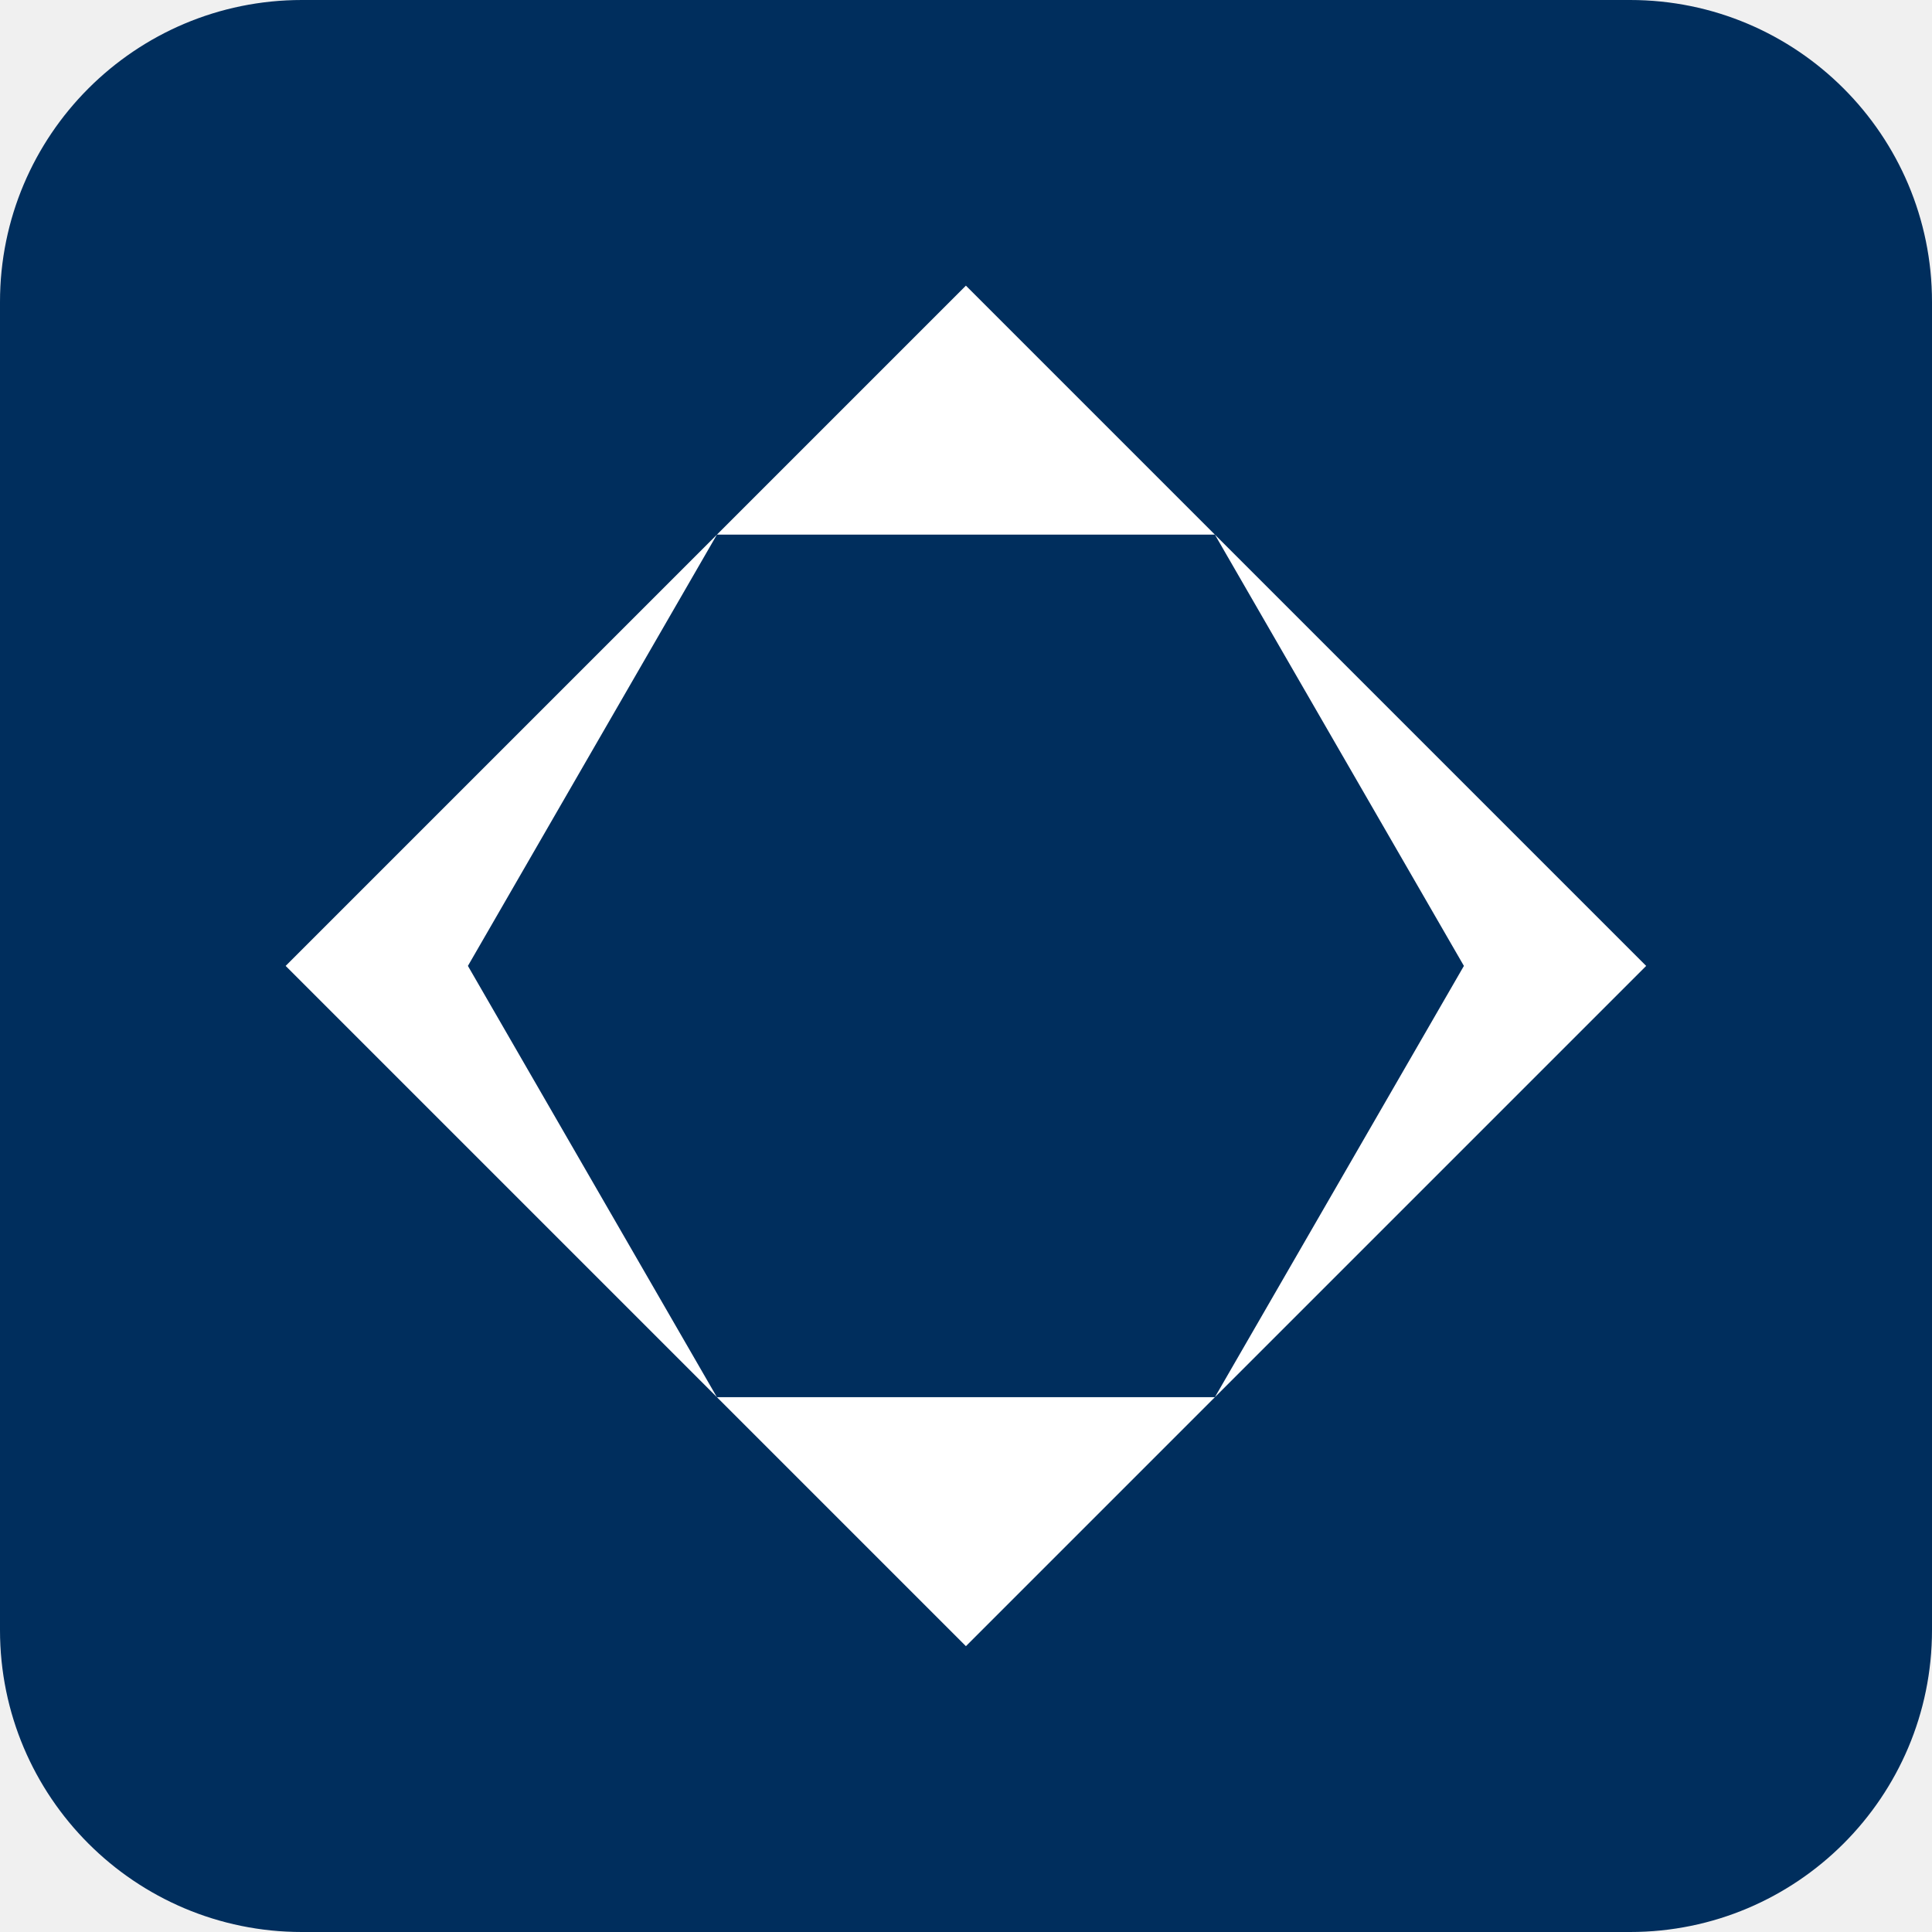
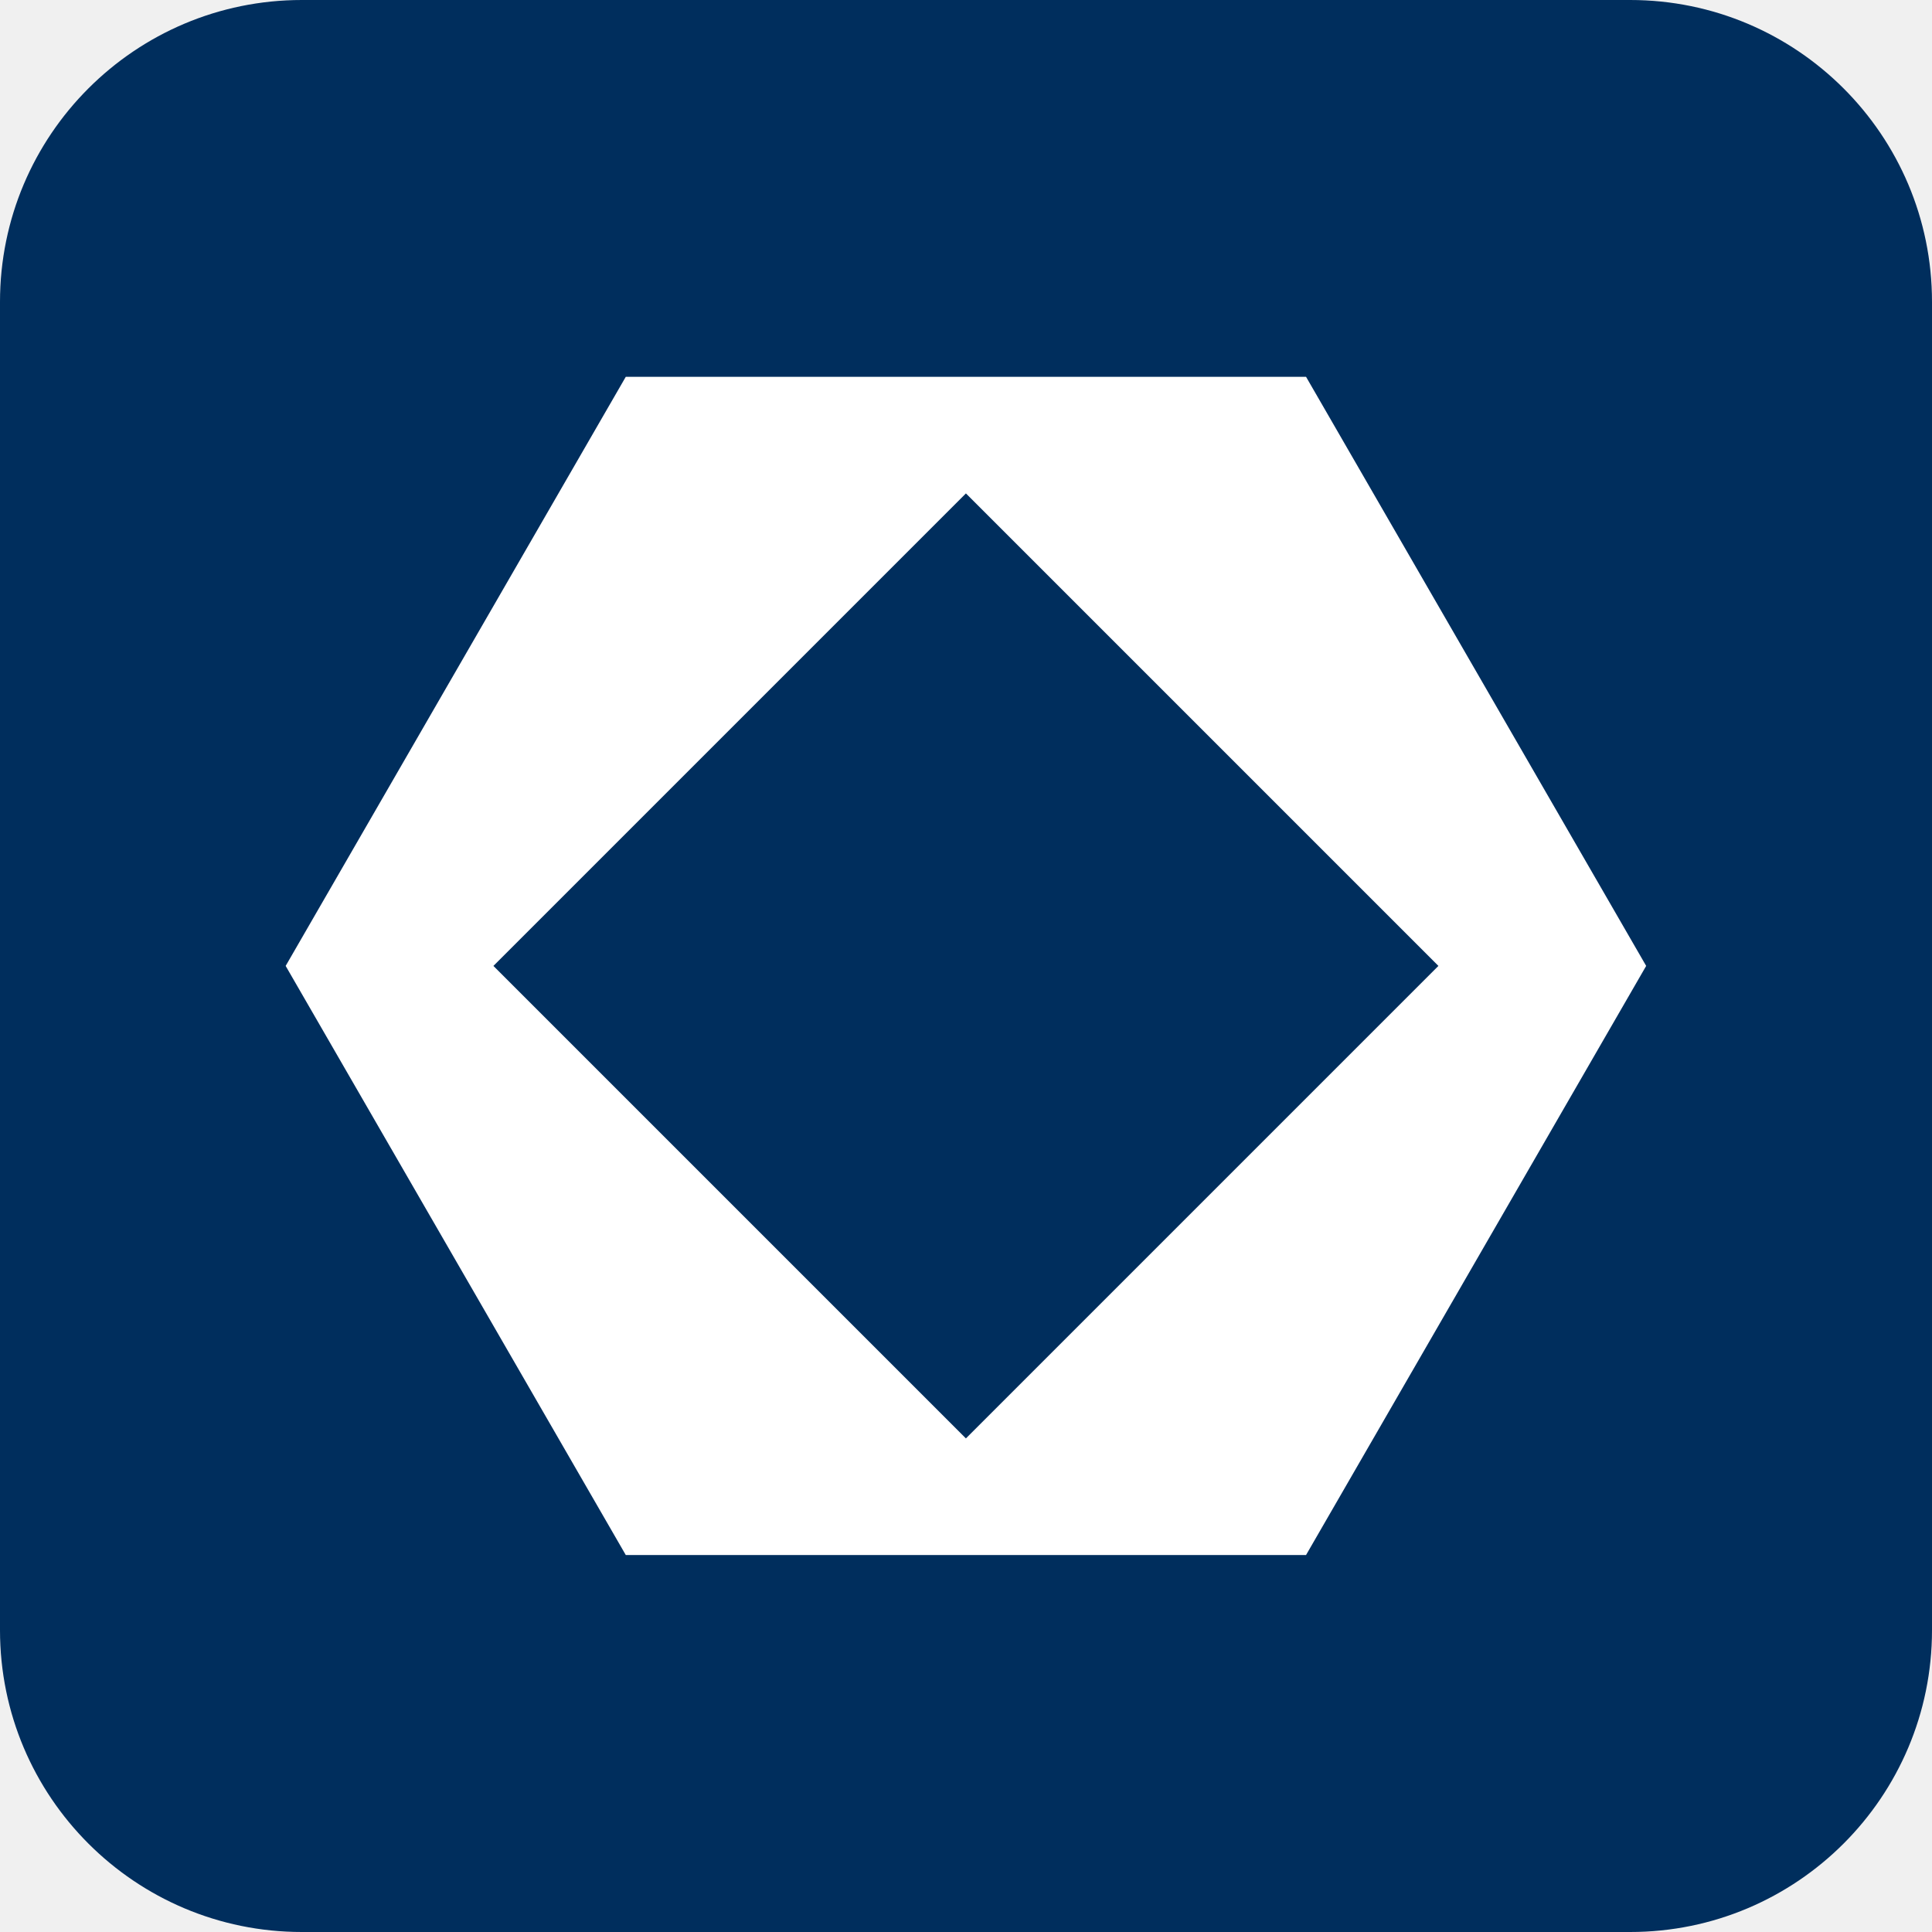
- <svg xmlns="http://www.w3.org/2000/svg" viewBox="-517.0 -517.0 1034.1 1034.1" role="img" aria-label="AI Foundry">
-   <rect x="-517.0" y="-517.0" width="1034.1" height="1034.1" rx="161.6" fill="#002E5D" />
-   <path fill="#FFFFFF" fill-rule="evenodd" d="M0.00,-364.11 L364.11,0.00 L0.00,364.11 L-364.11,0.00 Z M133.27,-230.84 L-133.27,-230.84 L-266.55,0.00 L-133.27,230.84 L133.27,230.84 L266.55,0.00 Z" />
+ <svg xmlns="http://www.w3.org/2000/svg" viewBox="-563.2 -563.2 1126.5 1126.5" role="img" aria-label="AI Foundry">
+   <rect x="-563.2" y="-563.2" width="1126.5" height="1126.5" rx="176.0" fill="#002E5D" />
+   <path fill="#FFFFFF" fill-rule="evenodd" d="M396.64,0.00 L198.32,343.50 L-198.32,343.50 L-396.64,0.00 L-198.32,-343.50 L198.32,-343.50 Z M-275.50,0.00 L0.00,275.50 L275.50,0.00 L0.00,-275.50 Z" />
</svg>
